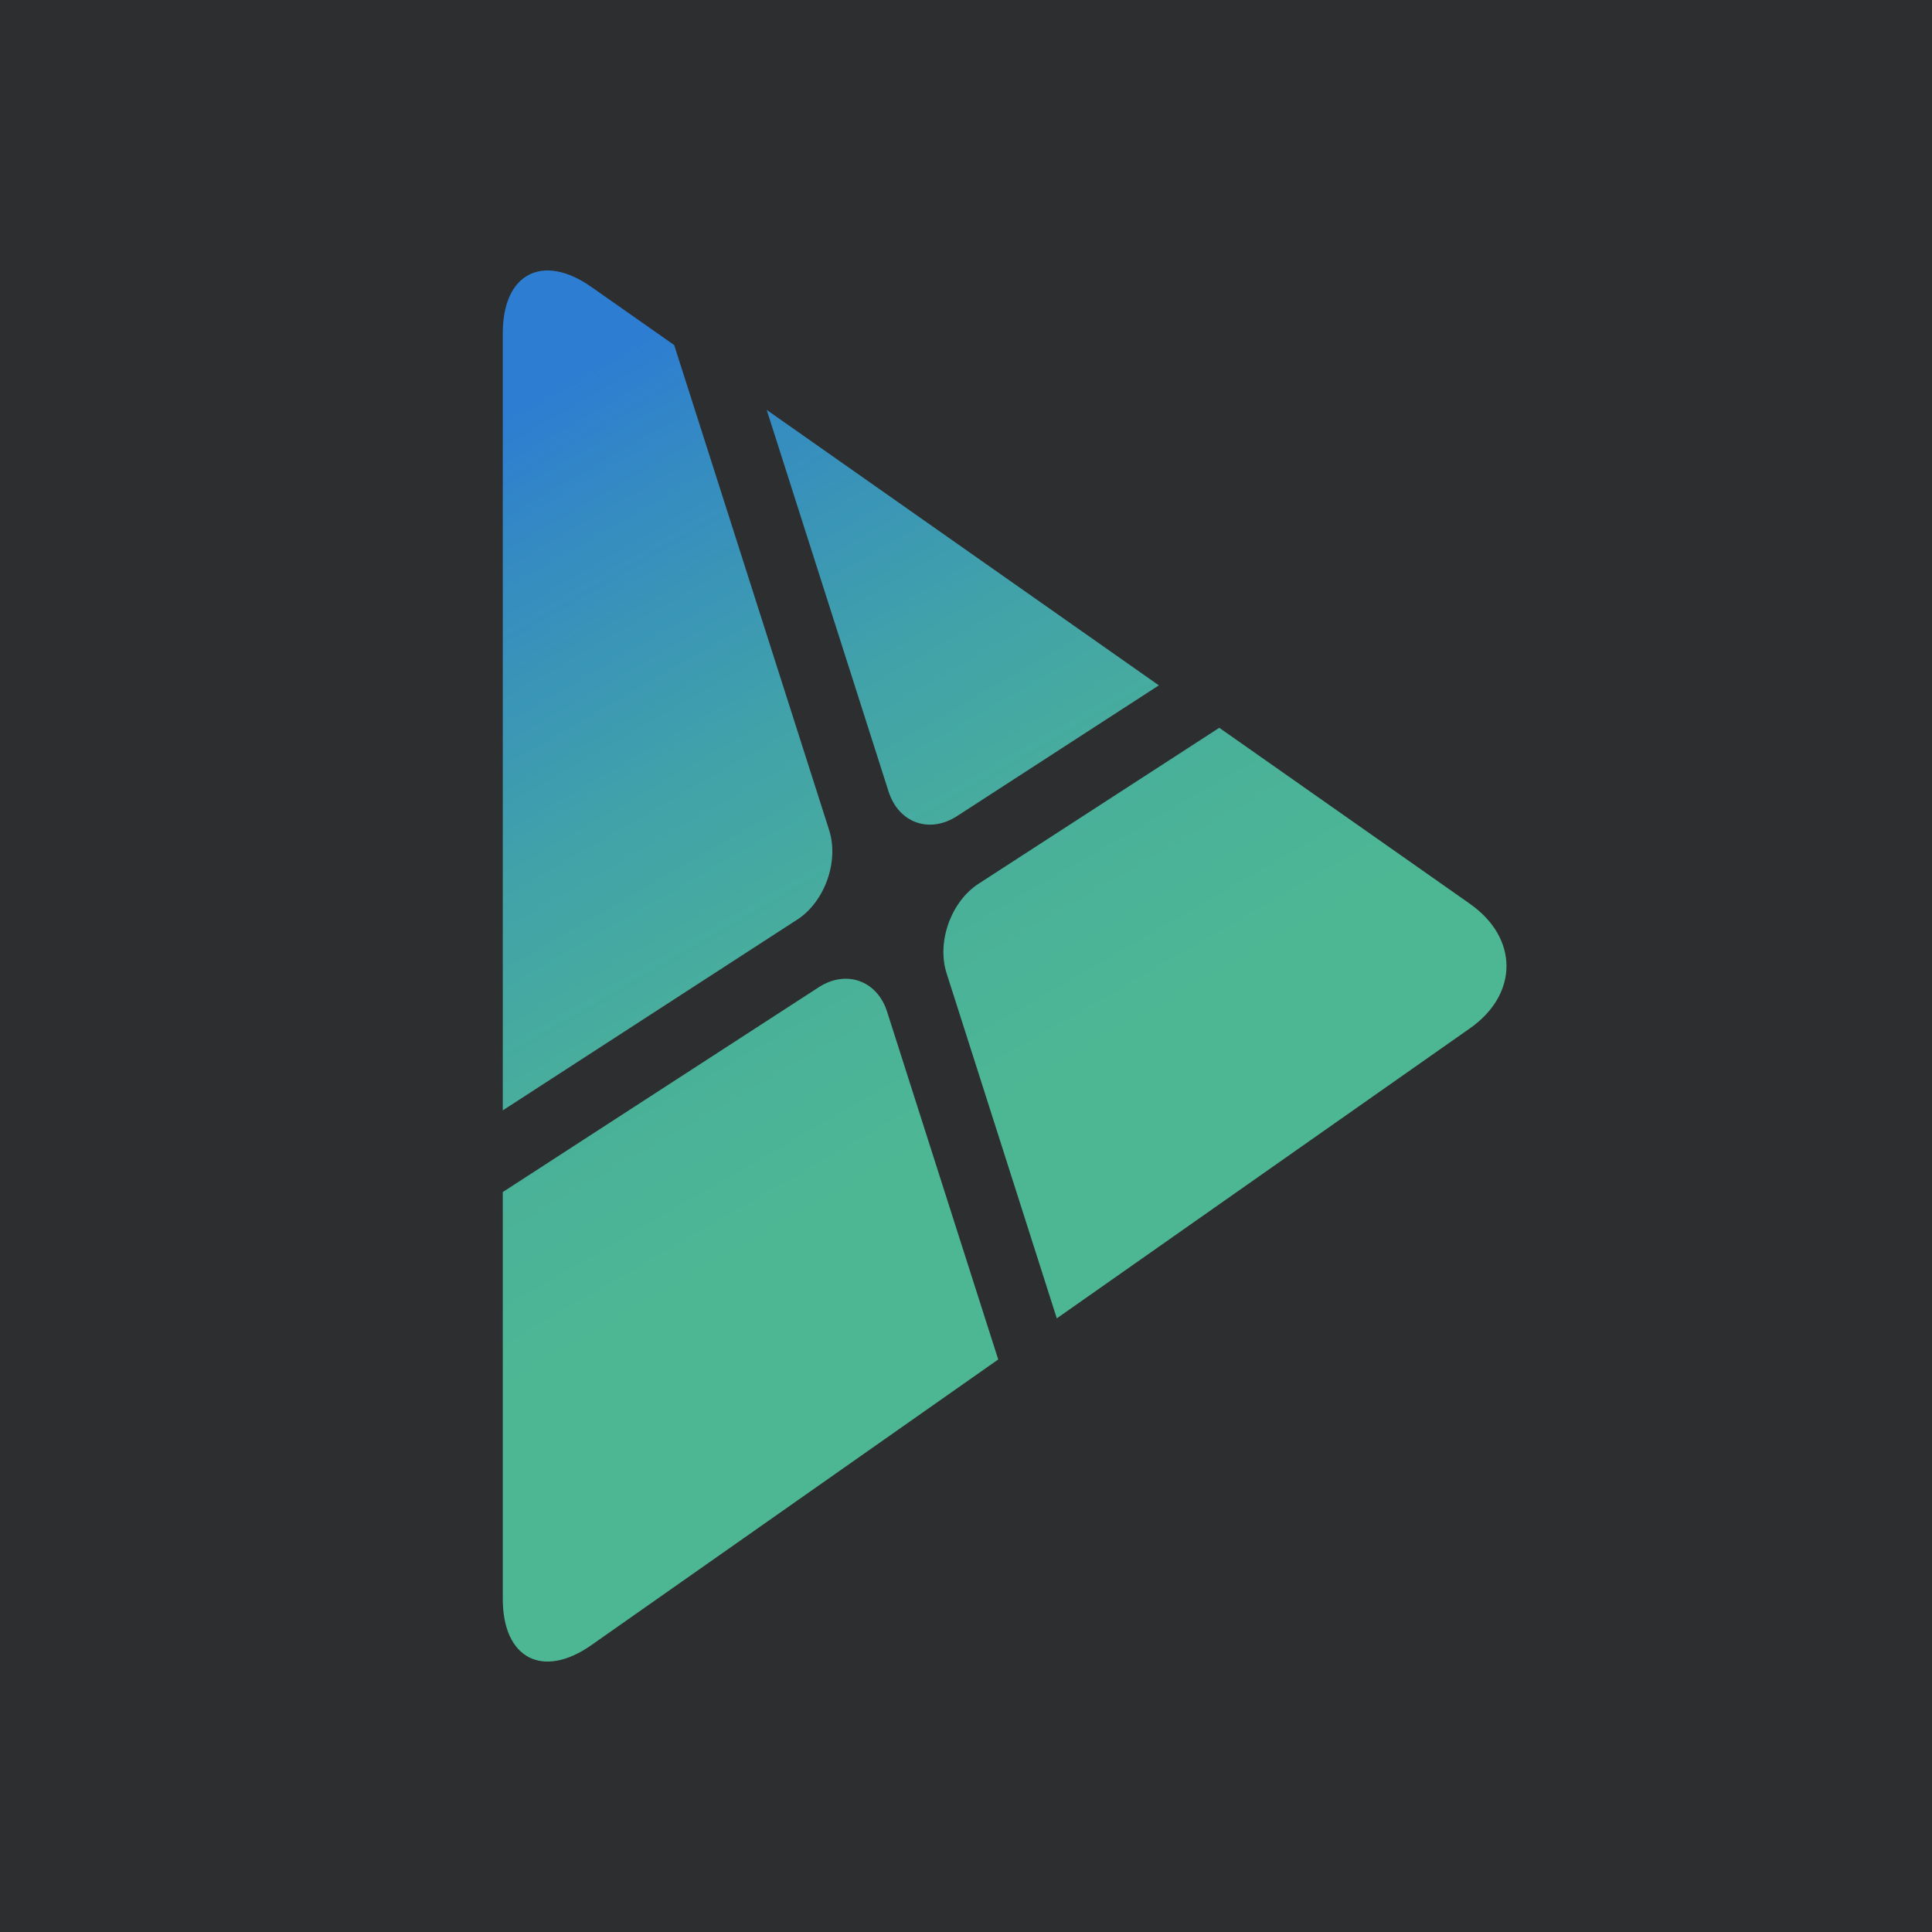
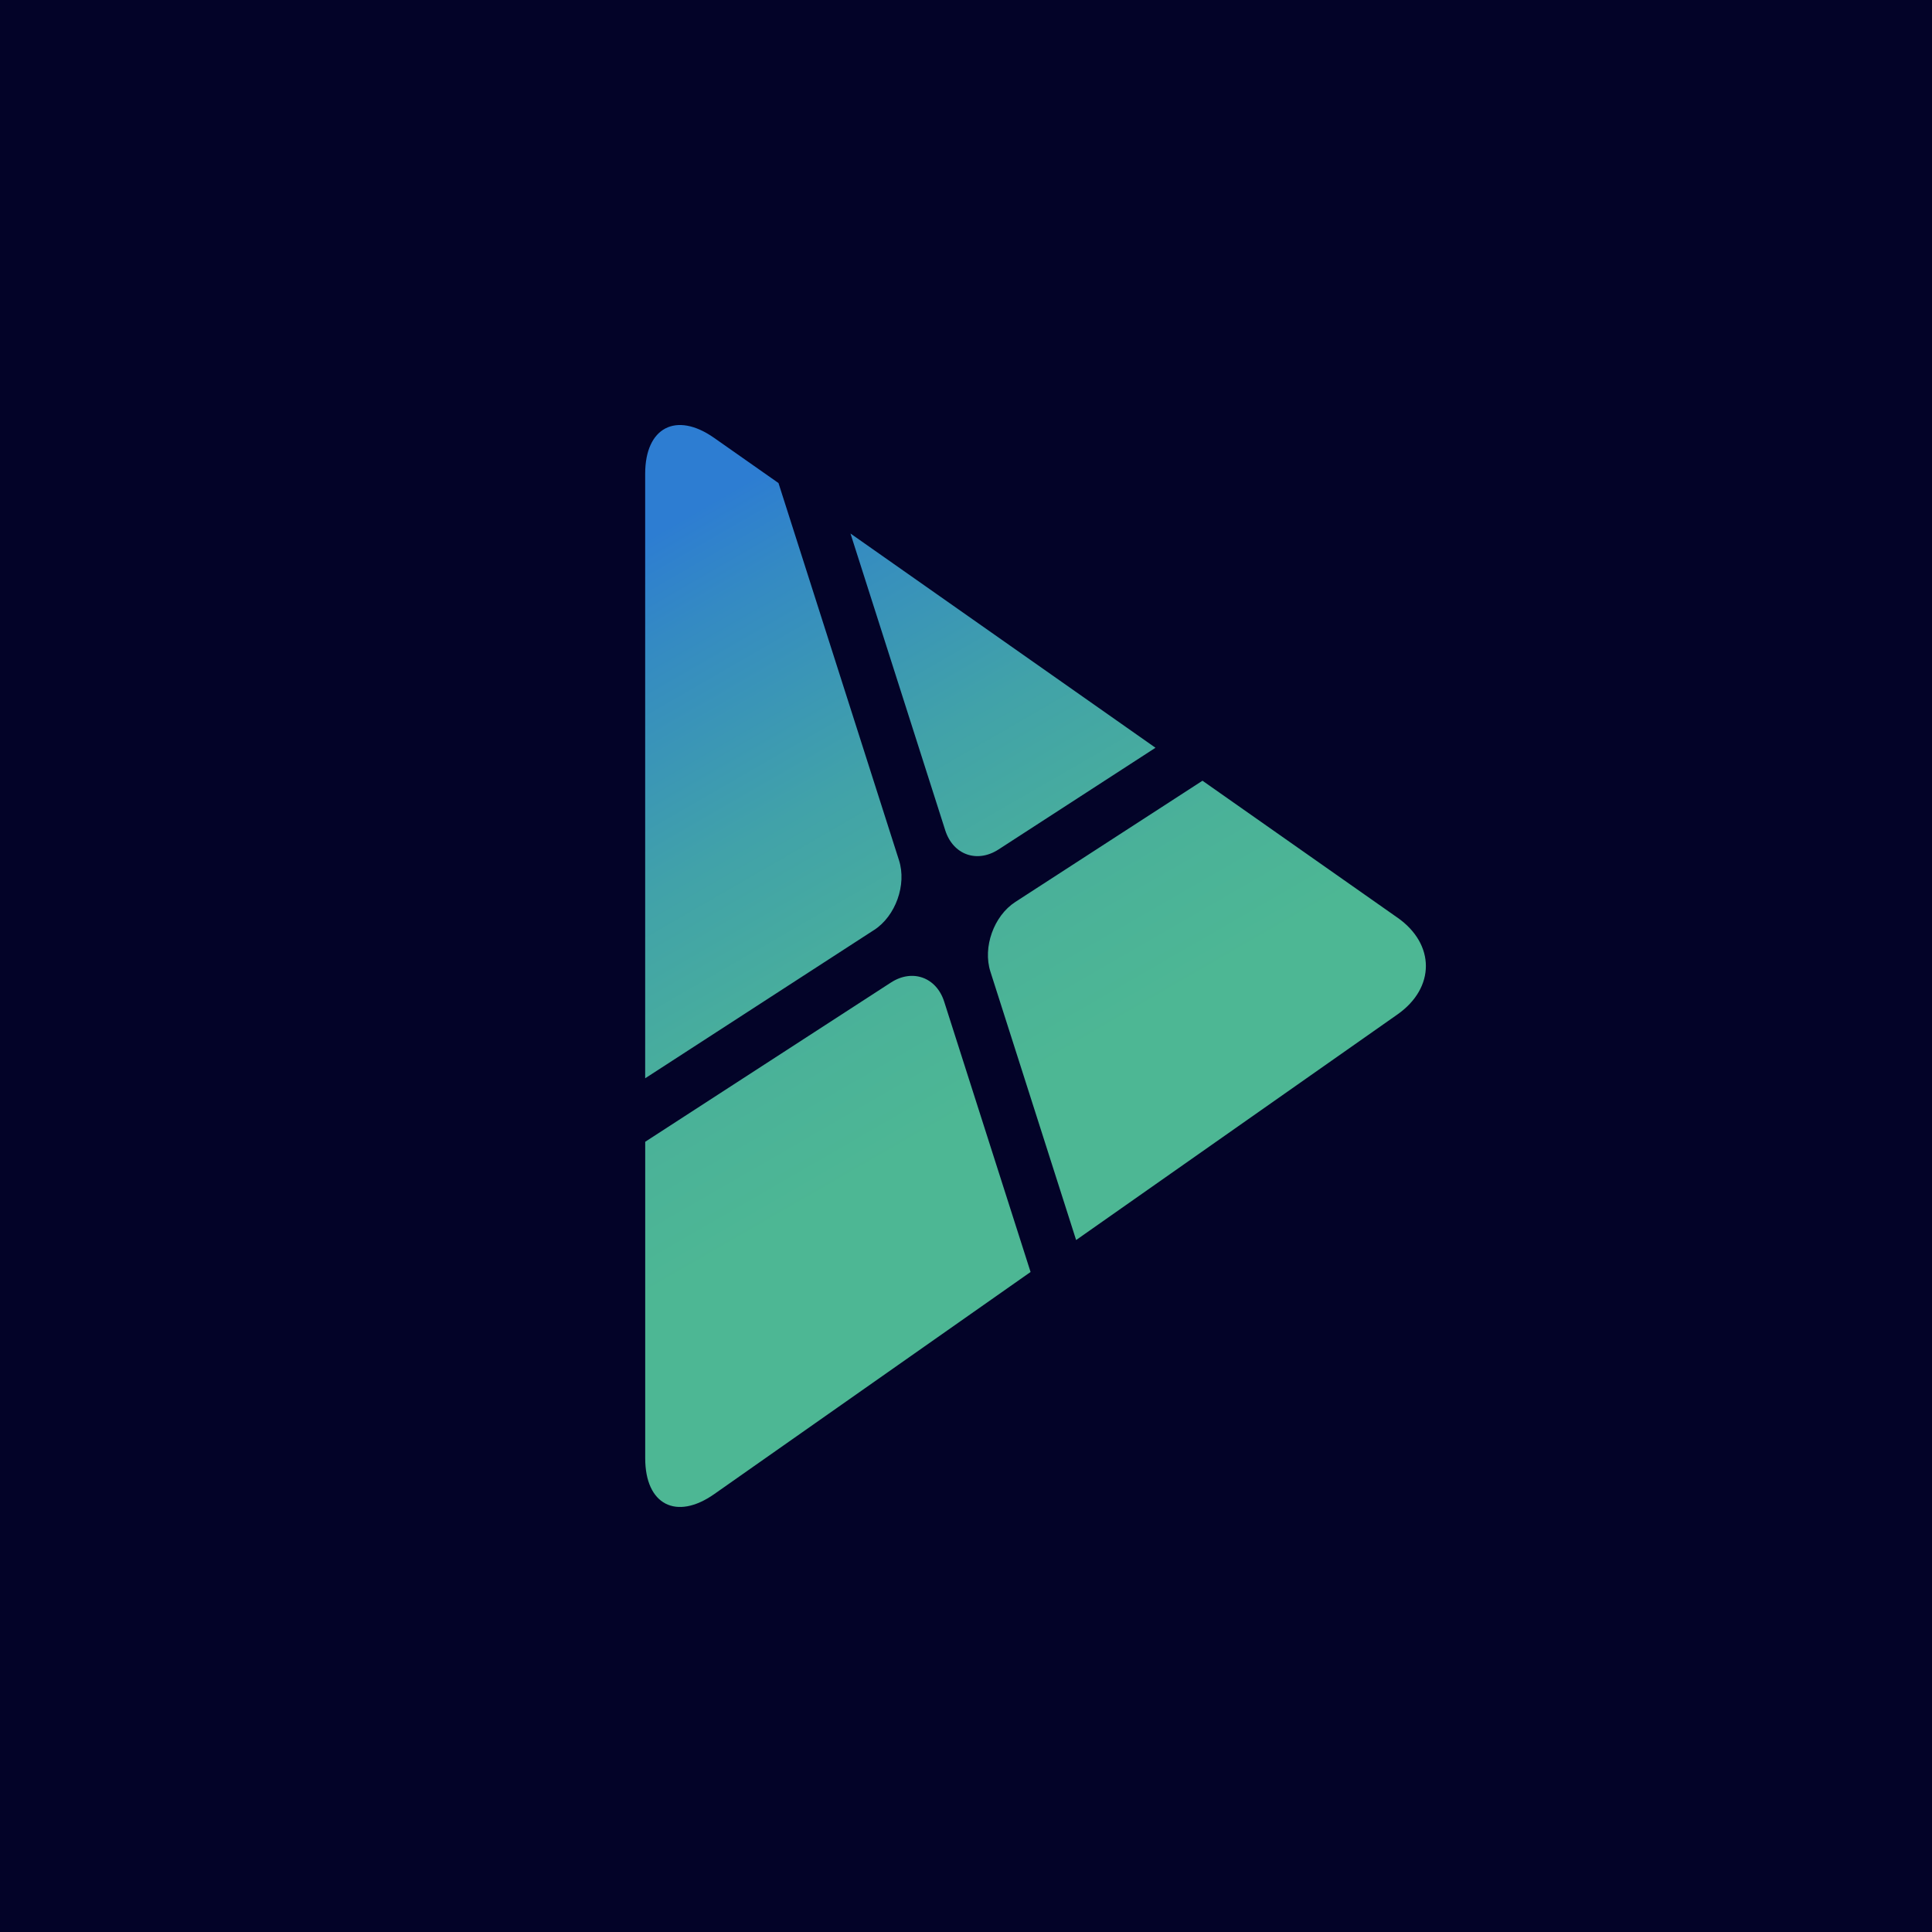
<svg xmlns="http://www.w3.org/2000/svg" id="Layer_1" viewBox="0 0 500 500">
  <defs>
-     <style>.cls-1{fill:url(#linear-gradient);}.cls-1,.cls-2{stroke-width:0px;}.cls-2{fill:#2d2e2f;}</style>
-     <linearGradient id="linear-gradient" x1="115.84" y1="83.26" x2="273.5" y2="356.34" gradientUnits="userSpaceOnUse">
+     <style>.cls-1{fill:url(#linear-gradient);}.cls-2{fill:#030328;}</style>
+     <linearGradient id="linear-gradient" x1="155.87" y1="120.31" x2="278.5" y2="332.71" gradientUnits="userSpaceOnUse">
      <stop offset=".09" stop-color="#2d7dd2" />
      <stop offset=".19" stop-color="#348ac3" />
      <stop offset=".42" stop-color="#41a2a9" />
      <stop offset=".63" stop-color="#4ab199" />
      <stop offset=".79" stop-color="#4db794" />
    </linearGradient>
  </defs>
  <rect class="cls-2" width="500" height="500" />
-   <path class="cls-1" d="m229.96,204.85l-31.54-98.77,101.49,71.29-52.22,33.83c-7.16,4.63-15.13,1.78-17.73-6.36Zm-23.67,33.17c7.15-4.62,10.89-15.07,8.29-23.19l-40.1-125.53-21.42-15.03c-12.61-8.86-22.94-3.5-22.94,11.93v201.16l76.16-49.34Zm174.11-4.13l-64.85-45.54-62.28,40.35c-7.15,4.62-10.89,15.07-8.29,23.19l28.52,89.3,106.93-75.07c12.6-8.85,12.6-23.37-.03-32.22Zm-150.81,27.96c-2.59-8.11-10.6-10.96-17.72-6.34l-81.75,52.99v105.31c0,15.41,10.33,20.79,22.95,11.93l105.27-73.91-28.75-89.97Z" />
+   <path class="cls-1" d="M244.63,214.89l-24.53-76.82,78.94,55.45-40.62,26.32c-5.57,3.6-11.76,1.39-13.79-4.95ZM226.22,240.68c5.56-3.6,8.47-11.72,6.44-18.04l-31.19-97.63-16.66-11.69c-9.81-6.89-17.84-2.72-17.84,9.28v156.46l59.24-38.38ZM361.64,237.47l-50.44-35.42-48.44,31.38c-5.56,3.6-8.47,11.72-6.44,18.04l22.18,69.45,83.17-58.39c9.8-6.89,9.8-18.18-.02-25.06ZM244.35,259.21c-2.02-6.31-8.24-8.53-13.78-4.93l-63.59,41.21v81.91c0,11.99,8.03,16.17,17.85,9.28l81.88-57.49-22.36-69.98Z" />
</svg>
